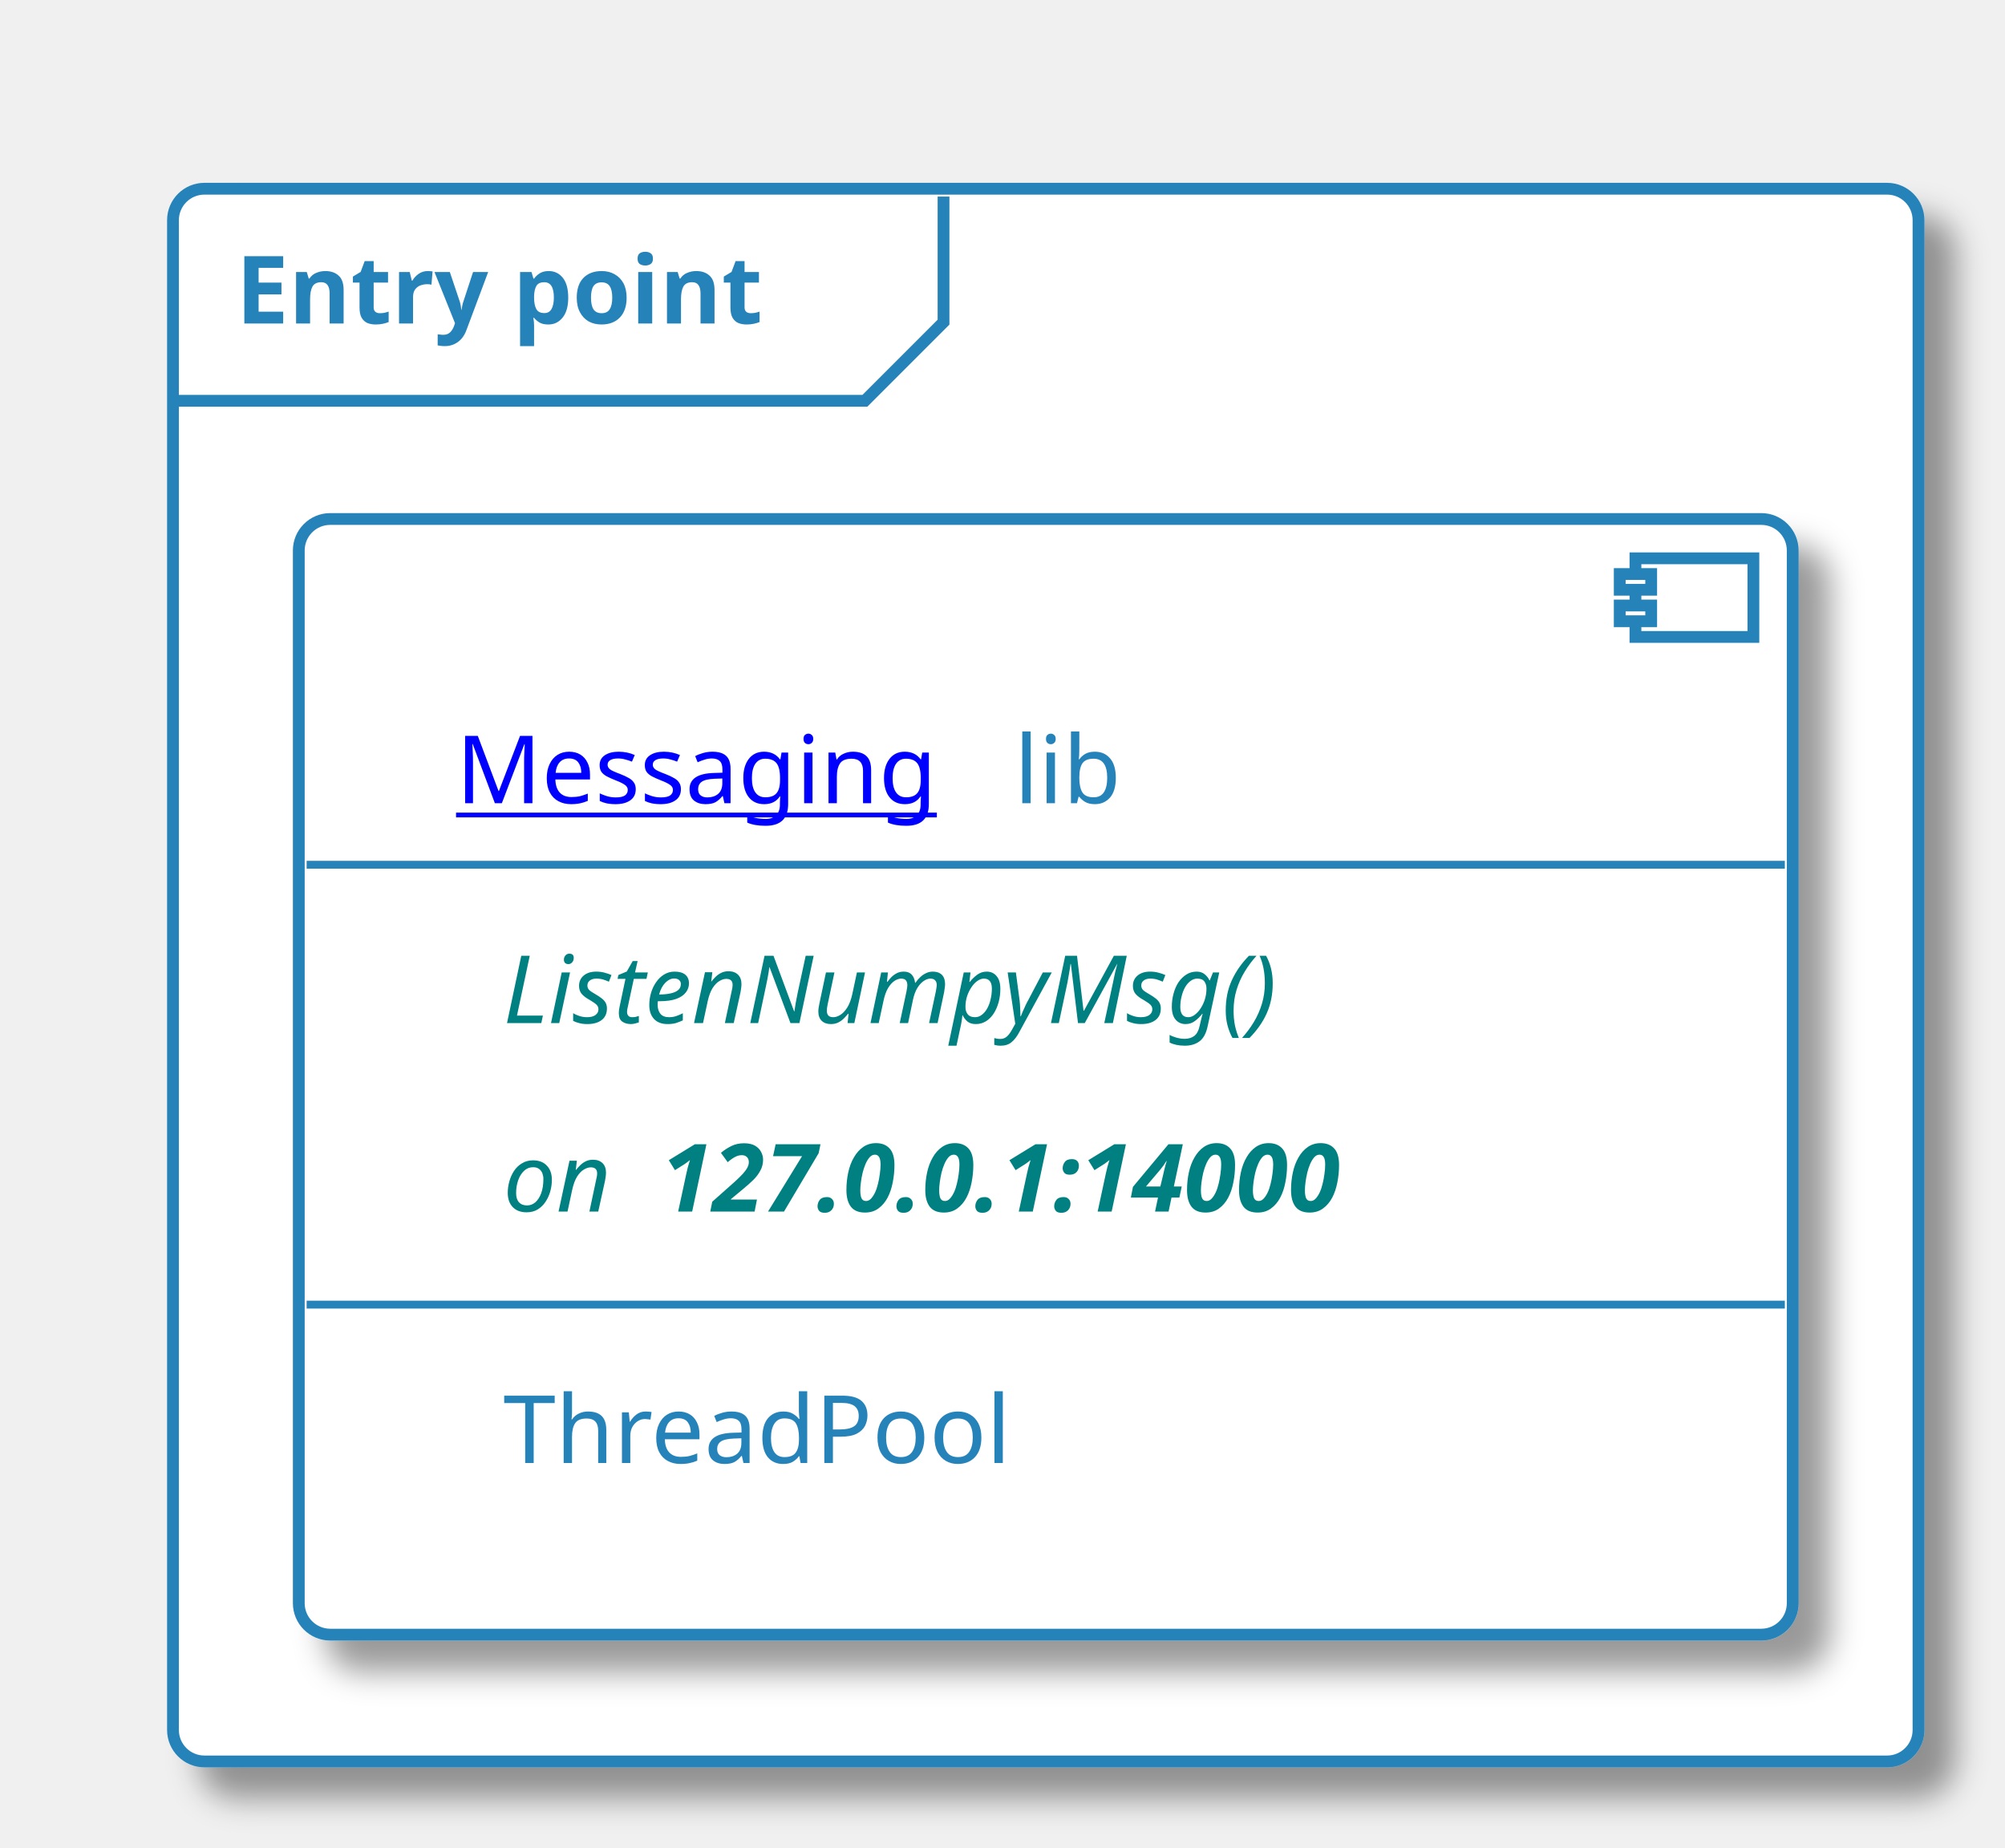
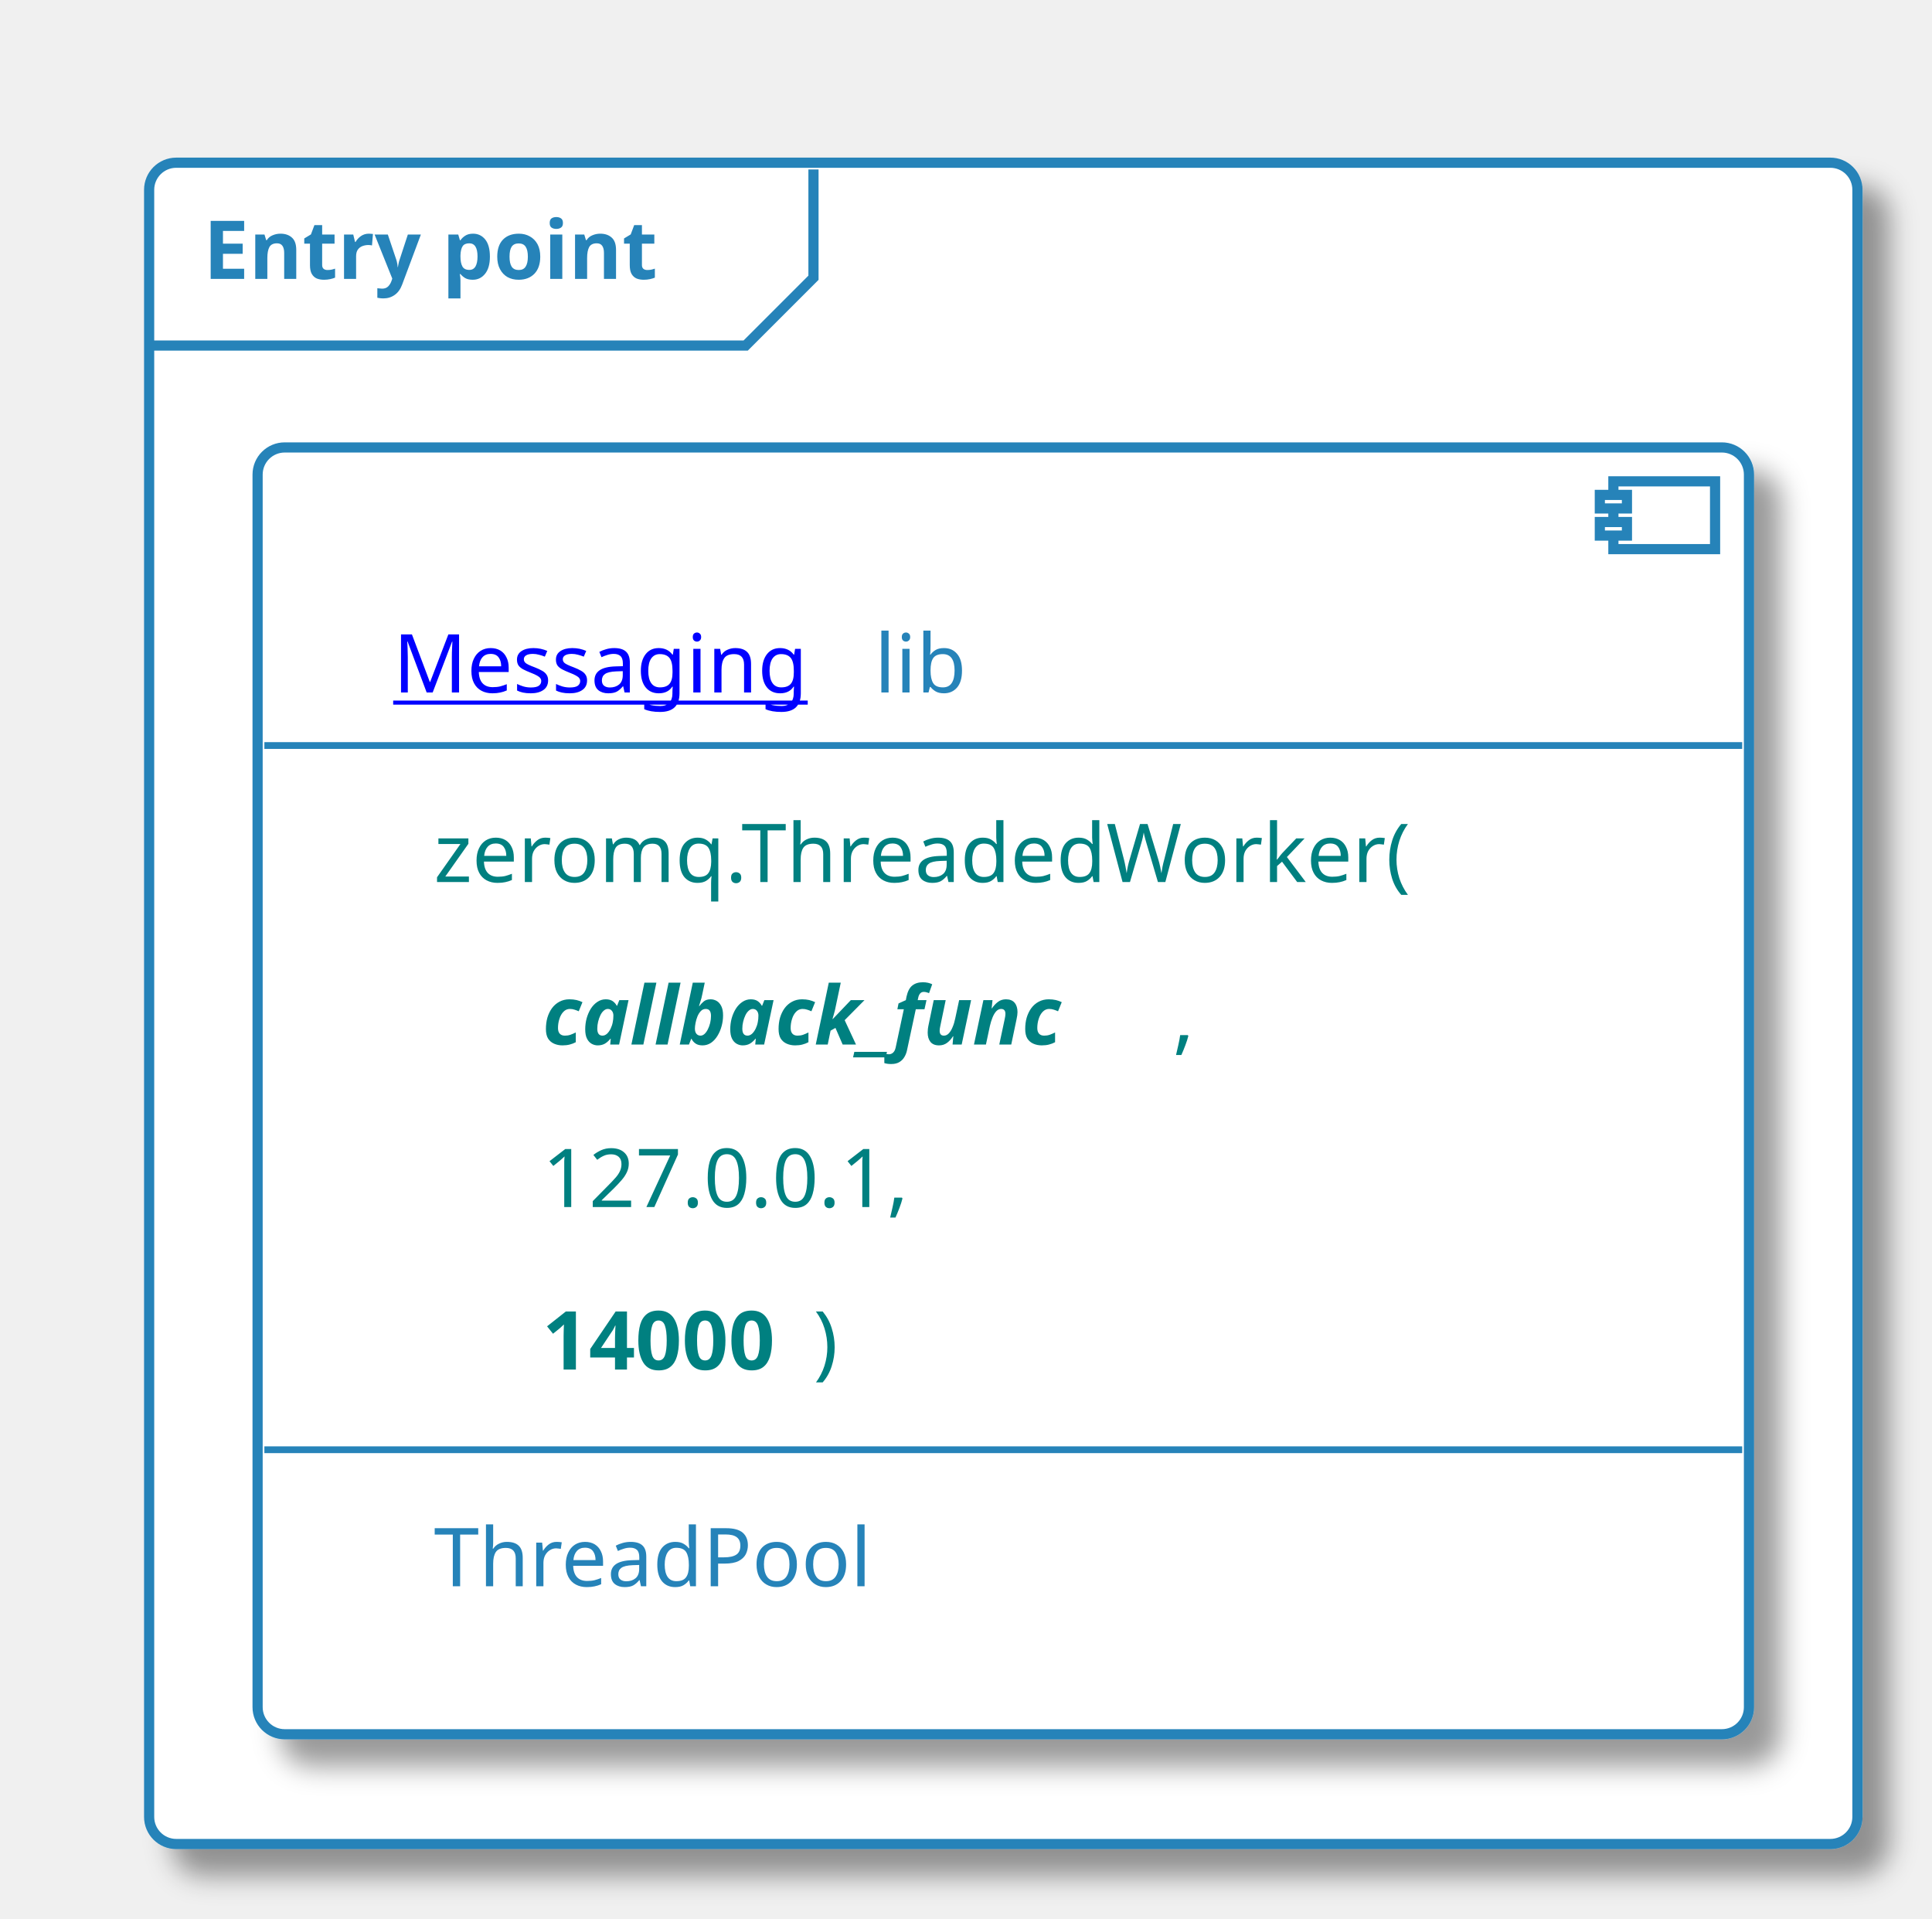
- <svg xmlns="http://www.w3.org/2000/svg" xmlns:xlink="http://www.w3.org/1999/xlink" contentScriptType="application/ecmascript" contentStyleType="text/css" height="235px" preserveAspectRatio="none" style="width:255px;height:235px;" version="1.1" viewBox="0 0 255 235" width="255px" zoomAndPan="magnify">
+ <svg xmlns="http://www.w3.org/2000/svg" xmlns:xlink="http://www.w3.org/1999/xlink" contentScriptType="application/ecmascript" contentStyleType="text/css" height="283px" preserveAspectRatio="none" style="width:285px;height:283px;background:#00000000;" version="1.1" viewBox="0 0 285 283" width="285px" zoomAndPan="magnify">
  <defs>
-     <filter height="300%" id="f1rt468mukr4zj" width="300%" x="-1" y="-1">
+     <filter height="300%" id="f124pmmvxujkm1" width="300%" x="-1" y="-1">
      <feGaussianBlur result="blurOut" stdDeviation="2.0" />
      <feColorMatrix in="blurOut" result="blurOut2" type="matrix" values="0 0 0 0 0 0 0 0 0 0 0 0 0 0 0 0 0 0 .4 0" />
      <feOffset dx="4.0" dy="4.0" in="blurOut2" result="blurOut3" />
      <feBlend in="SourceGraphic" in2="blurOut3" mode="normal" />
    </filter>
  </defs>
  <g>
-     <rect fill="#FFFFFF" filter="url(#f1rt468mukr4zj)" height="200" rx="4" ry="4" style="stroke: #2683B9; stroke-width: 1.5;" width="222" x="22" y="24" />
+     <rect fill="#FFFFFF" filter="url(#f124pmmvxujkm1)" height="248" rx="4" ry="4" style="stroke: #2683B9; stroke-width: 1.5;" width="252" x="22" y="24" />
    <path d="M120,25 L120,40.969 L110,50.969 L22,50.969 " fill="none" style="stroke: #2683B9; stroke-width: 1.5;" />
    <text fill="#2683B9" font-family="Verdana" font-size="12" font-weight="bold" lengthAdjust="spacingAndGlyphs" textLength="78" x="30" y="41.139">Entry point</text>
-     <rect fill="#FFFFFF" filter="url(#f1rt468mukr4zj)" height="141.875" rx="4" ry="4" style="stroke: #2683B9; stroke-width: 1.5;" width="190" x="38" y="66" />
-     <rect fill="#FFFFFF" height="10" style="stroke: #2683B9; stroke-width: 1.5;" width="15" x="208" y="71" />
-     <rect fill="#FFFFFF" height="2" style="stroke: #2683B9; stroke-width: 1.5;" width="4" x="206" y="73" />
-     <rect fill="#FFFFFF" height="2" style="stroke: #2683B9; stroke-width: 1.5;" width="4" x="206" y="77" />
+     <rect fill="#FFFFFF" filter="url(#f124pmmvxujkm1)" height="189.812" rx="4" ry="4" style="stroke: #2683B9; stroke-width: 1.5;" width="220" x="38" y="66" />
+     <rect fill="#FFFFFF" height="10" style="stroke: #2683B9; stroke-width: 1.5;" width="15" x="238" y="71" />
+     <rect fill="#FFFFFF" height="2" style="stroke: #2683B9; stroke-width: 1.5;" width="4" x="236" y="73" />
+     <rect fill="#FFFFFF" height="2" style="stroke: #2683B9; stroke-width: 1.5;" width="4" x="236" y="77" />
    <a href="http://10.165.64.205/AI/Messaging" target="_top" title="http://10.165.64.205/AI/Messaging" xlink:actuate="onRequest" xlink:href="http://10.165.64.205/AI/Messaging" xlink:show="new" xlink:title="http://10.165.64.205/AI/Messaging" xlink:type="simple">
      <text fill="#0000FF" font-family="Verdana" font-size="12" lengthAdjust="spacingAndGlyphs" text-decoration="underline" textLength="67" x="58" y="102.139">Messaging</text>
    </a>
    <text fill="#2683B9" font-family="Verdana" font-size="12" lengthAdjust="spacingAndGlyphs" textLength="14" x="129" y="102.139">lib</text>
-     <line style="stroke: #2683B9; stroke-width: 1.0;" x1="39" x2="227" y1="109.969" y2="109.969" />
-     <text fill="#008080" font-family="Verdana" font-size="12" font-style="italic" lengthAdjust="spacingAndGlyphs" textLength="114" x="64" y="130.107">ListenNumpyMsg()</text>
-     <text fill="#008080" font-family="Verdana" font-size="12" font-style="italic" lengthAdjust="spacingAndGlyphs" textLength="16" x="64" y="154.076">on</text>
-     <text fill="#008080" font-family="Verdana" font-size="12" font-style="italic" font-weight="bold" lengthAdjust="spacingAndGlyphs" textLength="108" x="84" y="154.076">127.0.0.1:14000</text>
-     <line style="stroke: #2683B9; stroke-width: 1.0;" x1="39" x2="227" y1="165.906" y2="165.906" />
-     <text fill="#2683B9" font-family="Verdana" font-size="12" lengthAdjust="spacingAndGlyphs" textLength="71" x="64" y="186.045">ThreadPool</text>
+     <line style="stroke: #2683B9; stroke-width: 1.0;" x1="39" x2="257" y1="109.969" y2="109.969" />
+     <text fill="#008080" font-family="Verdana" font-size="12" lengthAdjust="spacingAndGlyphs" textLength="158" x="64" y="130.107">zeromq.ThreadedWorker(</text>
+     <text fill="#008080" font-family="Verdana" font-size="12" lengthAdjust="spacingAndGlyphs" textLength="0" x="80" y="154.076" />
+     <text fill="#008080" font-family="Verdana" font-size="12" font-style="italic" font-weight="bold" lengthAdjust="spacingAndGlyphs" textLength="93" x="80" y="154.076">callback_func</text>
+     <text fill="#008080" font-family="Verdana" font-size="12" lengthAdjust="spacingAndGlyphs" textLength="4" x="173" y="154.076">,</text>
+     <text fill="#008080" font-family="Verdana" font-size="12" lengthAdjust="spacingAndGlyphs" textLength="64" x="80" y="178.045">127.0.0.1,</text>
+     <text fill="#008080" font-family="Verdana" font-size="12" lengthAdjust="spacingAndGlyphs" textLength="0" x="80" y="202.014" />
+     <text fill="#008080" font-family="Verdana" font-size="12" font-weight="bold" lengthAdjust="spacingAndGlyphs" textLength="40" x="80" y="202.014">14000</text>
+     <text fill="#008080" font-family="Verdana" font-size="12" lengthAdjust="spacingAndGlyphs" textLength="5" x="120" y="202.014">)</text>
+     <line style="stroke: #2683B9; stroke-width: 1.0;" x1="39" x2="257" y1="213.844" y2="213.844" />
+     <text fill="#2683B9" font-family="Verdana" font-size="12" lengthAdjust="spacingAndGlyphs" textLength="71" x="64" y="233.982">ThreadPool</text>
  </g>
</svg>
